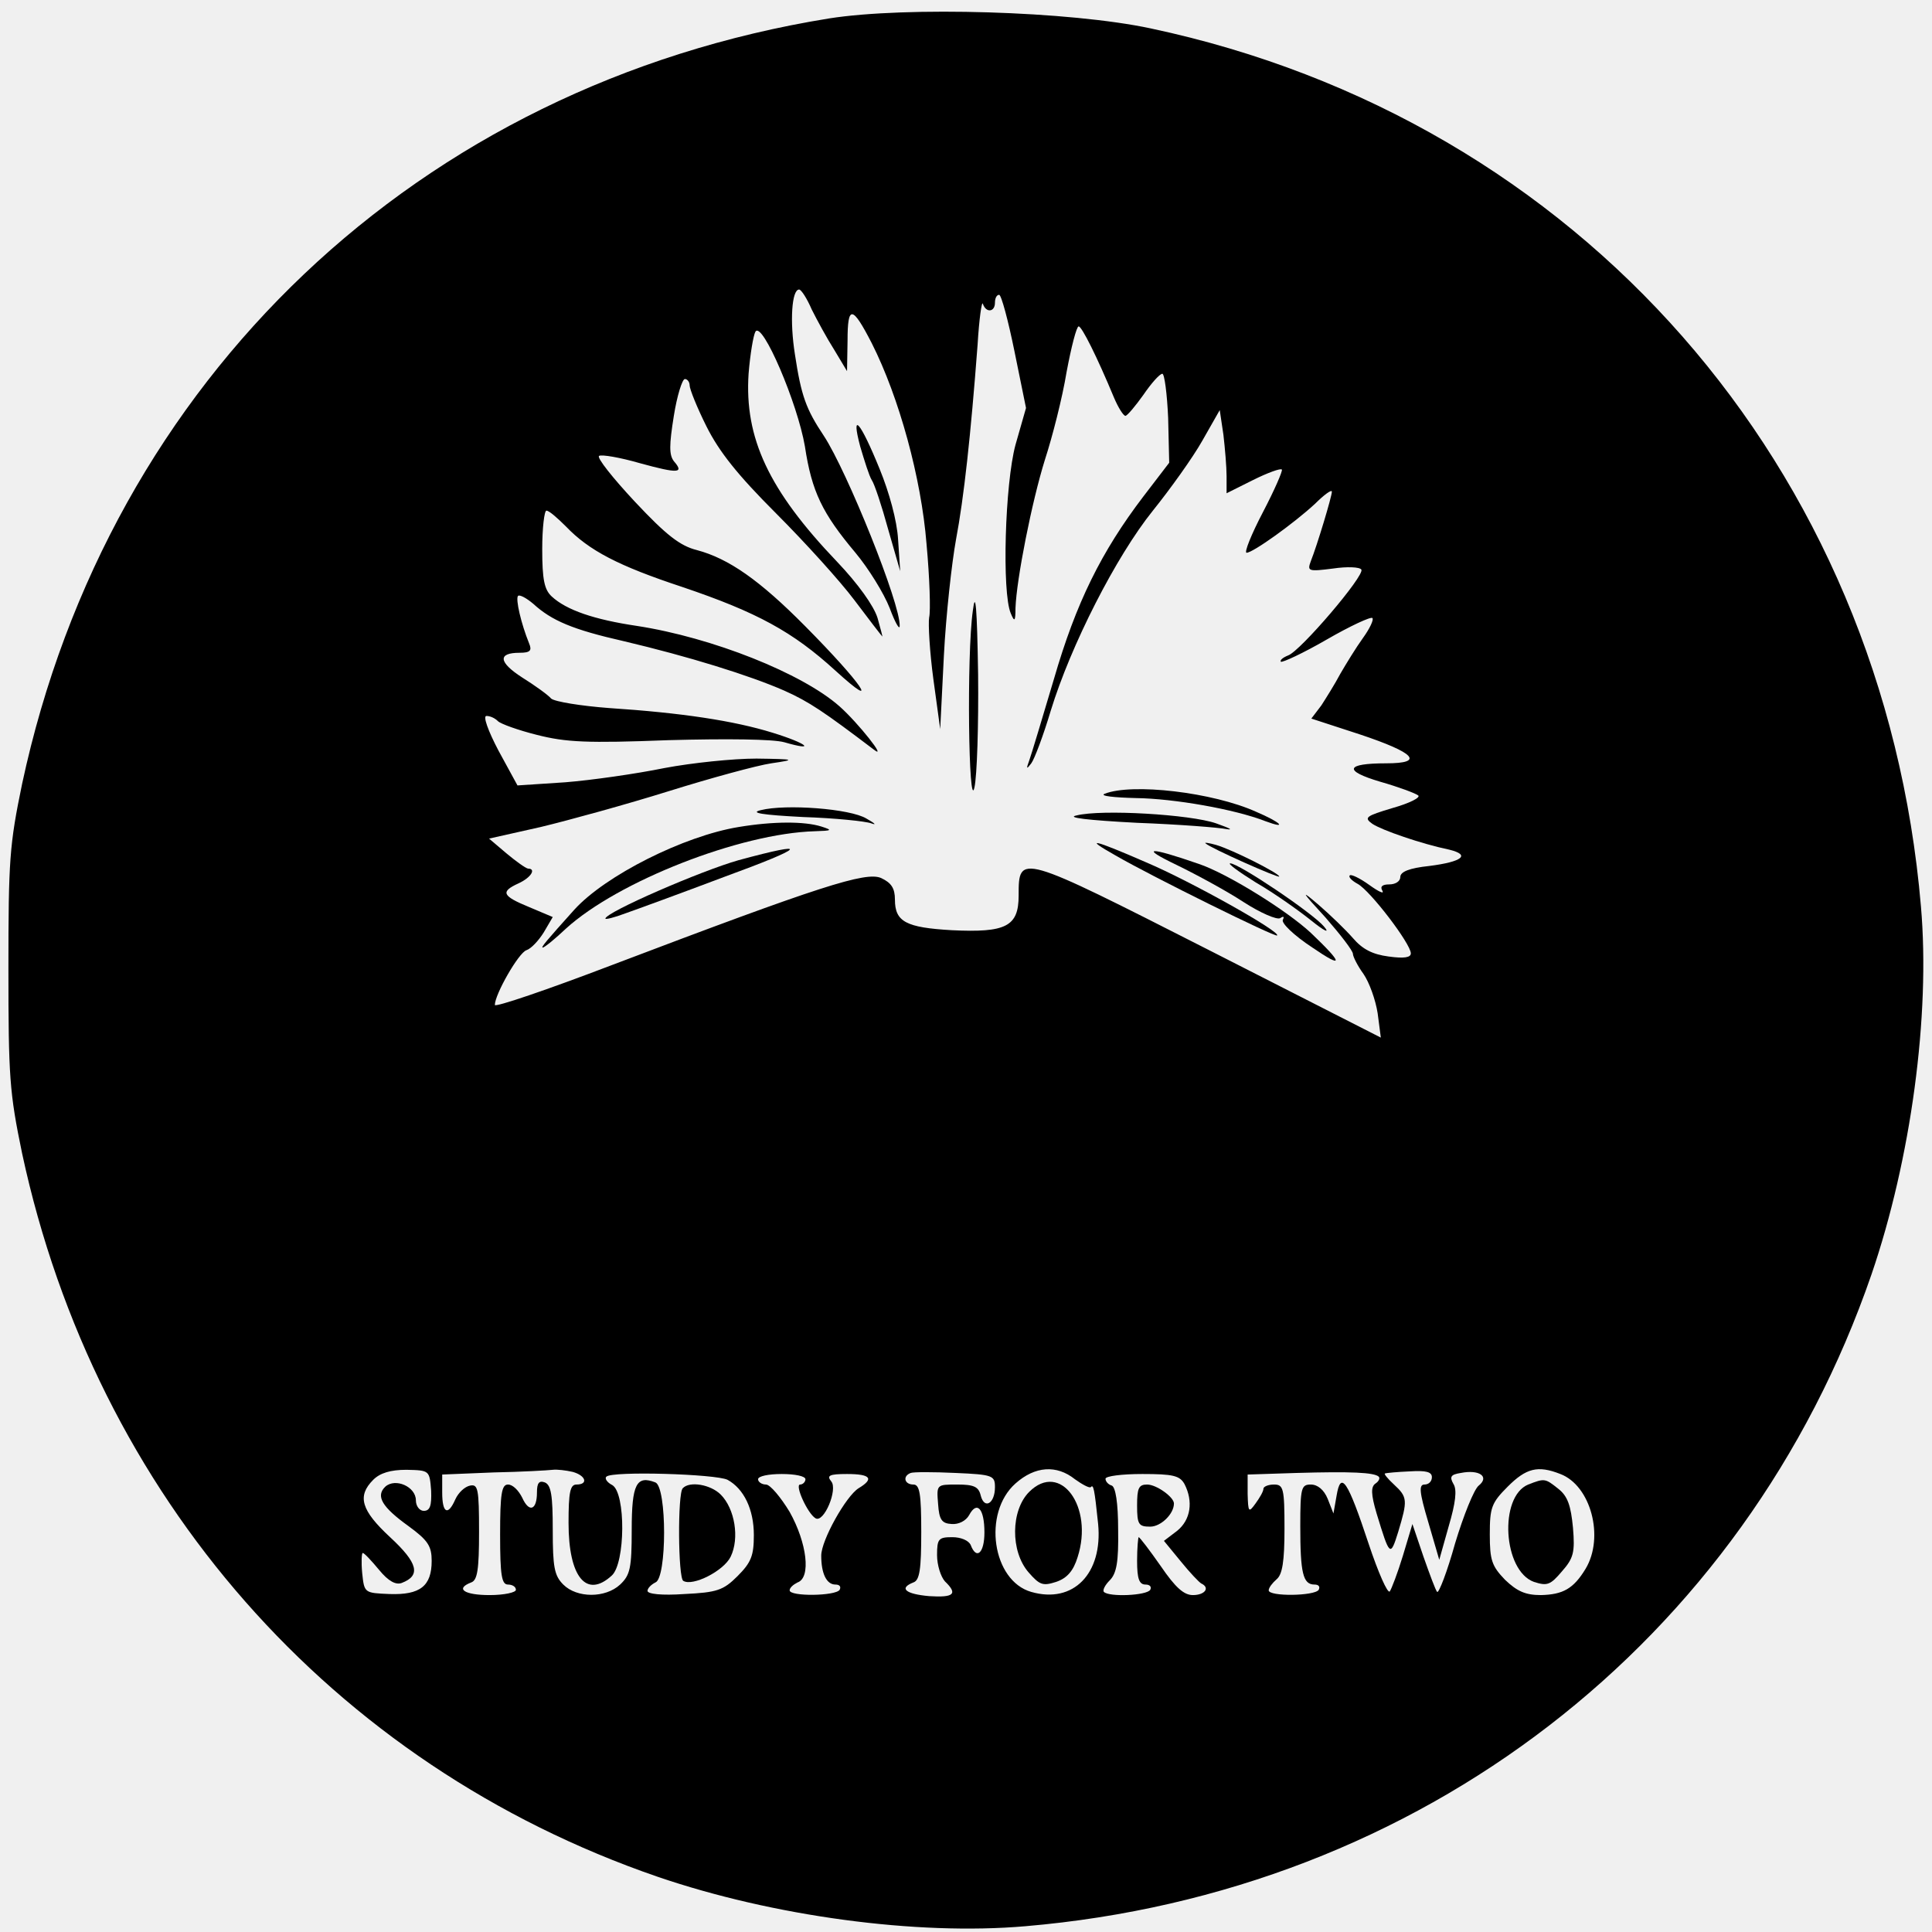
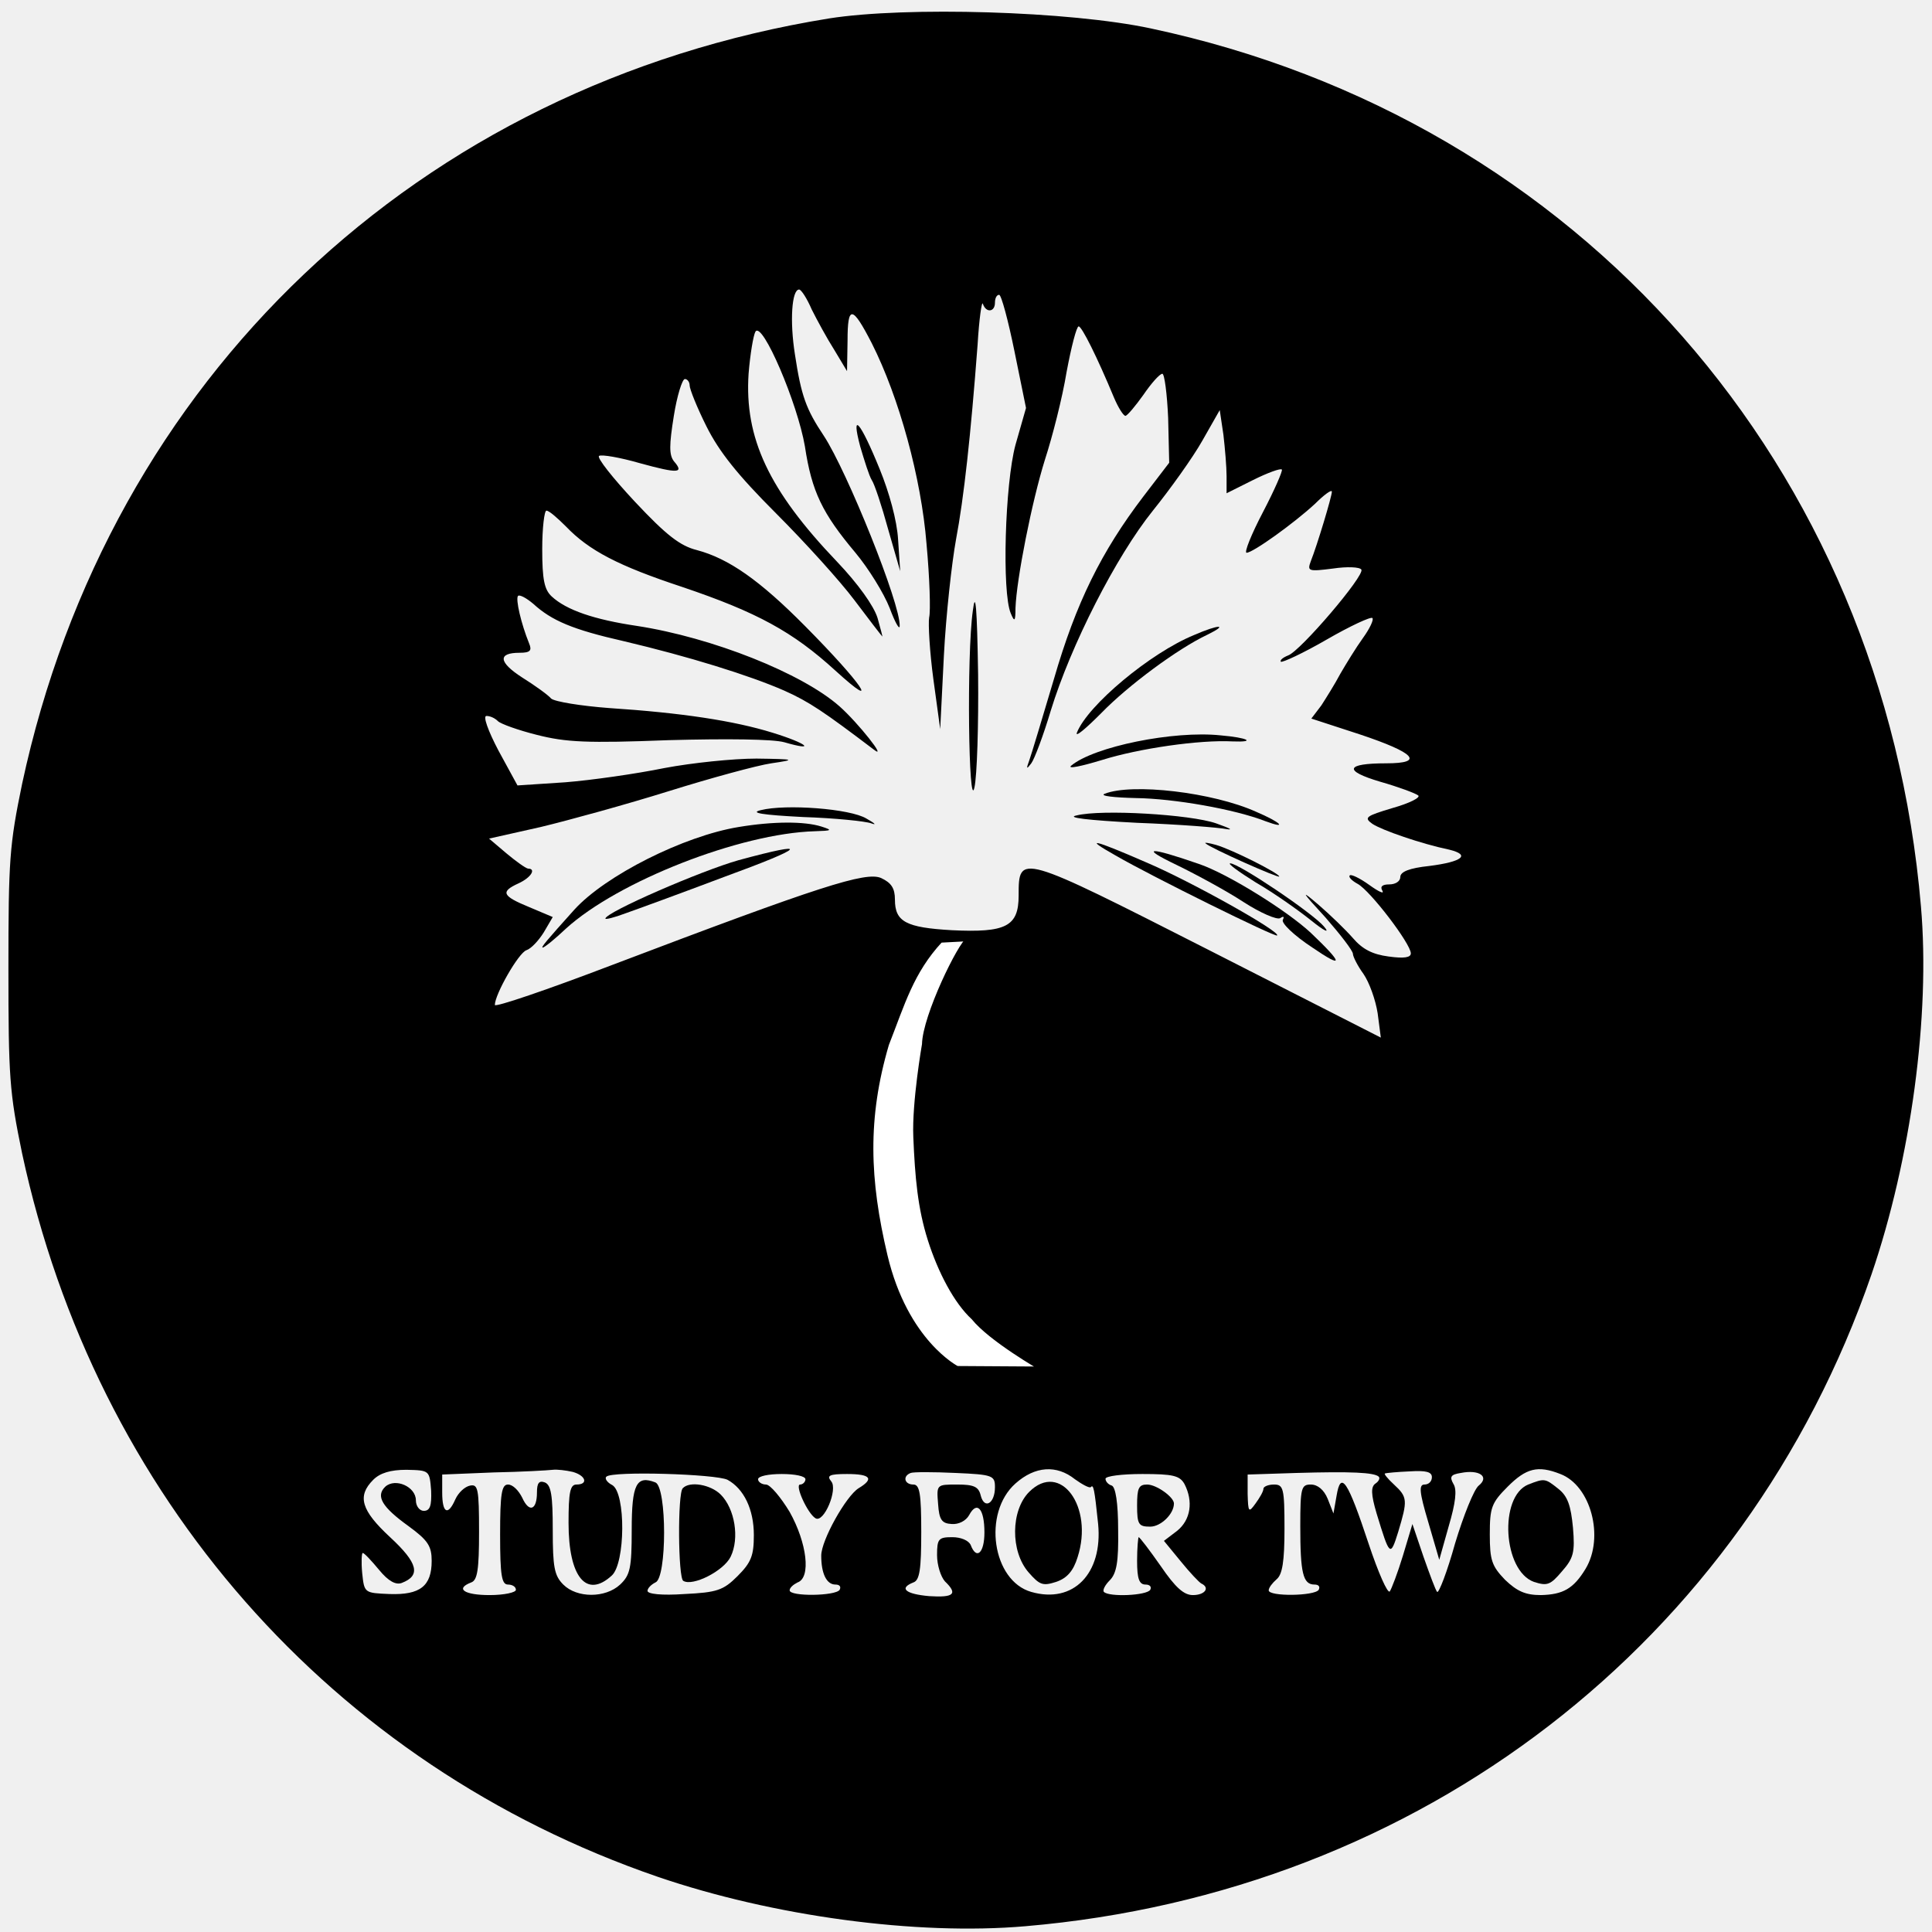
- <svg xmlns="http://www.w3.org/2000/svg" version="1.0" width="367pt" height="367pt" viewBox="0 0 367 367" preserveAspectRatio="xMidYMid meet">
-   <g transform="translate(0,367) scale(0.1,-0.1)" fill="#000000" stroke="none">
-     <path d="M1575 3635 c-780 -126 -1368 -684 -1533 -1454 -24 -116 -26 -145 -26 -351 0 -206 2 -235 26 -351 140 -651 588 -1161 1207 -1374 219 -75 492 -112 699 -94 750 64 1366 539 1607 1238 75 219 112 492 94 699 -71 836 -649 1495 -1463 1668 -154 33 -465 42 -611 19z m-33 -553 c10 -20 29 -55 43 -77 l24 -40 1 58 c0 68 9 67 46 -5 52 -103 94 -256 104 -381 6 -65 8 -128 5 -140 -2 -12 1 -65 8 -117 l13 -95 7 140 c4 77 15 176 23 220 15 79 28 198 41 370 3 50 8 84 10 78 6 -18 23 -16 23 2 0 8 3 15 8 15 4 0 17 -48 29 -107 l22 -108 -20 -70 c-20 -74 -26 -280 -9 -320 7 -17 9 -16 9 10 2 55 31 202 56 282 14 43 33 117 41 166 9 48 19 87 23 87 6 0 35 -58 67 -135 8 -19 18 -35 22 -35 4 1 19 19 34 40 15 22 31 40 36 40 4 0 9 -38 11 -84 l2 -85 -49 -64 c-80 -105 -128 -202 -170 -347 -22 -74 -43 -144 -47 -155 -6 -16 -5 -17 4 -5 6 8 23 53 37 100 38 124 124 293 194 380 33 41 76 101 94 133 l33 58 7 -47 c3 -26 6 -61 6 -79 l0 -32 50 25 c28 14 53 23 55 20 2 -2 -14 -39 -36 -81 -22 -42 -36 -77 -31 -77 12 0 90 56 130 93 17 17 32 28 32 23 0 -9 -28 -102 -40 -132 -7 -19 -5 -20 42 -14 27 4 51 3 54 -2 7 -11 -116 -155 -139 -163 -10 -4 -16 -9 -14 -12 3 -2 42 16 87 42 45 26 84 44 87 41 3 -3 -5 -20 -18 -38 -13 -18 -32 -49 -43 -68 -10 -19 -27 -46 -36 -60 l-19 -25 92 -30 c105 -35 124 -55 50 -55 -77 0 -82 -14 -11 -35 35 -10 67 -22 72 -26 5 -4 -17 -15 -49 -24 -50 -15 -55 -18 -38 -30 18 -12 93 -38 146 -49 41 -10 25 -23 -38 -31 -38 -4 -55 -11 -55 -21 0 -8 -9 -14 -21 -14 -13 0 -18 -4 -13 -12 4 -7 -7 -2 -25 11 -18 13 -35 21 -37 18 -3 -3 4 -10 15 -16 24 -13 101 -114 101 -132 0 -8 -13 -10 -42 -6 -31 4 -50 14 -68 35 -14 16 -43 44 -65 63 -35 30 -34 27 13 -24 28 -32 52 -63 52 -69 0 -5 9 -23 20 -38 11 -16 23 -49 27 -75 l6 -46 -328 167 c-360 183 -360 183 -360 103 0 -59 -24 -71 -127 -66 -87 5 -108 16 -108 58 0 22 -7 32 -26 41 -29 13 -116 -15 -511 -165 -123 -47 -223 -81 -223 -76 0 20 45 99 60 104 9 3 23 18 33 34 l17 29 -45 19 c-51 21 -55 29 -20 45 24 11 34 28 18 28 -5 1 -23 14 -41 29 l-33 28 98 22 c54 13 163 43 243 68 80 25 168 49 195 53 48 7 46 8 -28 9 -44 0 -122 -8 -175 -18 -54 -11 -138 -23 -188 -27 l-91 -6 -36 66 c-20 38 -30 66 -23 66 7 0 16 -4 22 -10 5 -5 38 -17 74 -26 55 -14 95 -16 250 -10 111 3 199 2 220 -4 62 -18 43 -2 -22 18 -74 23 -174 38 -311 47 -53 4 -103 12 -110 18 -6 7 -31 25 -55 40 -45 29 -47 47 -5 47 20 0 24 4 18 18 -15 37 -26 84 -21 90 3 3 16 -4 29 -15 35 -32 75 -49 172 -71 123 -29 239 -65 305 -94 47 -21 75 -40 170 -112 27 -21 -30 51 -65 82 -71 63 -242 131 -385 153 -81 12 -134 30 -162 56 -14 13 -18 32 -18 90 0 40 4 73 8 73 5 0 21 -14 37 -30 44 -46 100 -75 221 -115 142 -48 210 -85 291 -159 89 -81 50 -24 -57 84 -87 88 -146 129 -206 145 -32 8 -58 28 -118 92 -42 45 -73 84 -68 87 5 3 40 -3 78 -14 73 -20 84 -19 64 4 -9 12 -9 30 0 86 6 38 16 70 21 70 5 0 9 -6 9 -12 0 -7 14 -42 32 -78 24 -48 59 -92 132 -165 55 -55 122 -129 149 -165 27 -36 51 -67 53 -69 1 -2 -3 14 -9 35 -7 23 -37 65 -77 107 -130 136 -176 235 -168 357 3 37 9 73 13 80 13 21 80 -136 94 -218 13 -86 33 -127 96 -202 25 -30 54 -77 65 -105 10 -27 19 -43 19 -34 2 41 -100 294 -144 361 -34 51 -43 76 -55 155 -10 63 -6 123 8 123 4 0 15 -17 24 -38z m-723 -2244 c1 -28 -2 -38 -14 -38 -8 0 -15 9 -15 20 0 26 -39 43 -58 26 -19 -18 -6 -39 44 -75 37 -27 44 -38 44 -66 0 -48 -22 -65 -80 -63 -48 2 -48 2 -52 40 -2 21 -1 38 1 38 3 0 16 -14 31 -32 18 -22 32 -29 43 -25 37 14 31 38 -22 87 -55 51 -63 78 -32 109 13 13 33 19 63 19 44 -1 44 -1 47 -40z m269 36 c25 -7 30 -24 7 -24 -12 0 -15 -15 -15 -73 0 -103 34 -144 82 -100 26 23 27 157 1 172 -10 5 -15 13 -11 16 11 11 208 5 230 -6 31 -17 50 -56 50 -105 0 -39 -5 -52 -31 -78 -27 -27 -39 -31 -101 -34 -43 -3 -70 0 -70 6 0 5 7 12 15 16 22 8 22 181 0 190 -36 14 -45 -3 -45 -90 0 -73 -3 -86 -22 -104 -28 -26 -82 -26 -108 0 -17 17 -20 33 -20 104 0 65 -3 85 -15 90 -11 4 -15 -1 -15 -19 0 -34 -15 -39 -28 -10 -7 14 -18 25 -27 25 -12 0 -15 -17 -15 -95 0 -78 3 -95 15 -95 8 0 15 -4 15 -10 0 -5 -22 -10 -50 -10 -48 0 -66 12 -35 24 12 4 15 25 15 96 0 82 -2 91 -17 88 -10 -2 -22 -13 -28 -26 -14 -32 -25 -27 -25 13 l0 34 98 4 c53 1 104 4 112 5 8 1 25 -1 38 -4z m802 -29 c0 -31 -20 -43 -27 -16 -4 17 -13 21 -45 21 -39 0 -39 0 -36 -37 2 -30 7 -37 26 -38 13 -1 27 6 33 17 15 28 29 12 29 -33 0 -39 -15 -53 -26 -24 -4 9 -19 15 -35 15 -26 0 -29 -3 -29 -34 0 -19 7 -41 15 -50 25 -24 17 -31 -30 -28 -45 4 -58 15 -30 26 12 4 15 25 15 96 0 73 -3 90 -15 90 -17 0 -21 16 -5 22 5 2 43 2 85 0 71 -3 75 -5 75 -27z m152 15 c14 -10 27 -17 30 -15 5 6 7 -2 14 -70 9 -94 -47 -152 -127 -129 -74 21 -93 150 -30 206 37 33 78 36 113 8z m577 5 c3 -3 0 -9 -6 -13 -9 -6 -9 -20 2 -57 25 -82 26 -83 41 -35 18 60 18 66 -8 90 -12 11 -20 21 -17 21 2 1 23 3 47 4 31 2 42 -1 42 -11 0 -8 -6 -14 -14 -14 -11 0 -10 -14 7 -71 l21 -72 18 64 c13 44 16 69 9 80 -8 14 -5 18 14 21 35 7 55 -7 34 -24 -9 -7 -29 -57 -45 -110 -15 -54 -31 -95 -34 -92 -3 3 -14 33 -26 67 l-21 62 -18 -60 c-10 -33 -22 -64 -25 -68 -4 -5 -22 36 -40 90 -40 121 -53 140 -61 92 l-6 -34 -11 28 c-7 17 -19 27 -32 27 -18 0 -20 -6 -20 -79 0 -89 5 -111 27 -111 8 0 11 -4 8 -10 -8 -12 -95 -13 -95 -1 0 5 7 14 15 21 11 9 15 34 15 96 0 77 -2 84 -20 84 -11 0 -20 -4 -20 -8 0 -5 -7 -17 -15 -28 -13 -18 -14 -17 -15 18 l0 37 93 3 c104 3 147 1 156 -7z m345 5 c58 -22 84 -120 48 -180 -23 -38 -43 -49 -85 -50 -29 0 -45 7 -68 29 -25 26 -29 37 -29 86 0 51 3 60 34 91 35 35 57 41 100 24z m-1434 -10 c0 -5 -5 -10 -10 -10 -11 0 14 -55 29 -64 16 -10 43 55 30 70 -9 11 -4 14 30 14 45 0 52 -9 22 -27 -24 -15 -71 -99 -71 -128 0 -34 10 -55 27 -55 8 0 11 -4 8 -10 -8 -12 -95 -13 -95 -1 0 5 7 11 15 15 26 9 18 75 -15 134 -17 28 -37 52 -45 52 -8 0 -15 5 -15 10 0 6 20 10 45 10 25 0 45 -4 45 -10z m720 -9 c17 -33 12 -68 -14 -89 l-25 -19 32 -39 c17 -21 35 -40 39 -42 17 -8 7 -22 -16 -22 -17 0 -33 14 -61 55 -21 30 -40 55 -42 55 -1 0 -3 -20 -3 -45 0 -34 4 -45 16 -45 8 0 12 -4 9 -10 -7 -11 -78 -14 -88 -4 -3 3 2 13 11 22 13 13 17 35 16 96 0 52 -5 81 -12 84 -7 2 -12 8 -12 13 0 5 31 9 70 9 58 0 71 -3 80 -19z" />
-     <path d="M1634 2822 c8 -27 17 -56 22 -64 5 -7 19 -49 31 -93 l23 -80 -4 60 c-2 36 -17 90 -35 134 -37 91 -55 111 -37 43z" />
-     <path d="M1848 2510 c-12 -84 -8 -385 3 -336 5 22 8 119 7 215 -2 129 -5 161 -10 121z" />
-     <path d="M2098 2162 c-9 -4 18 -7 60 -8 72 -1 187 -21 246 -44 43 -16 29 -2 -18 18 -82 37 -236 55 -288 34z" />
-     <path d="M1445 2131 c-21 -5 2 -9 80 -13 61 -2 119 -8 130 -12 11 -4 7 0 -9 9 -31 19 -154 28 -201 16z" />
-     <path d="M2045 2121 c-20 -4 19 -9 115 -14 80 -3 156 -9 170 -12 14 -2 5 2 -20 11 -49 17 -218 27 -265 15z" />
-     <path d="M1403 2099 c-104 -17 -253 -92 -312 -157 -53 -59 -64 -72 -60 -72 3 0 23 16 44 36 99 90 331 181 473 185 33 1 34 2 12 9 -32 10 -91 10 -157 -1z" />
-     <path d="M2119 2045 c69 -40 304 -156 307 -152 7 7 -164 103 -249 139 -101 44 -120 48 -58 13z" />
-     <path d="M2290 2068 c9 -9 140 -67 140 -63 0 6 -89 51 -120 60 -14 4 -23 5 -20 3z" />
-     <path d="M1403 2036 c-71 -20 -253 -99 -253 -111 0 -2 17 2 38 10 20 7 105 38 187 69 156 57 168 70 28 32z" />
-     <path d="M2235 2027 c39 -19 96 -50 128 -71 31 -20 63 -34 69 -30 6 4 8 3 5 -3 -4 -6 21 -30 56 -53 60 -41 59 -31 -3 28 -45 42 -159 113 -213 131 -95 33 -113 32 -42 -2z" />
-     <path d="M2385 1994 c33 -19 80 -52 105 -72 26 -21 37 -26 25 -12 -22 26 -162 120 -178 120 -6 0 16 -16 48 -36z" />
-     <path d="M1297 843 c-10 -9 -9 -171 1 -176 18 -11 77 19 90 46 17 35 8 91 -19 118 -19 19 -59 26 -72 12z" />
-     <path d="M1955 836 c-35 -35 -36 -113 -1 -153 21 -24 27 -26 52 -18 21 7 33 21 41 47 31 96 -33 183 -92 124z" />
-     <path d="M2903 850 c-56 -23 -48 -164 11 -185 25 -8 31 -6 53 20 22 25 25 36 21 83 -4 42 -10 60 -28 74 -25 20 -26 20 -57 8z" />
-     <path d="M2160 810 c0 -36 3 -40 25 -40 20 0 45 24 45 44 0 12 -33 36 -51 36 -16 0 -19 -7 -19 -40z" />
+ <svg xmlns="http://www.w3.org/2000/svg" version="1.0" width="367pt" height="367pt" viewBox="0 0 367 367" preserveAspectRatio="xMidYMid meet" id="svg38">
+   <defs id="defs42" />
+   <g transform="translate(0,367) scale(0.1,-0.1)" fill="#000000" stroke="none" id="g36">
+     <path d="M1575 3635 c-780 -126 -1368 -684 -1533 -1454 -24 -116 -26 -145 -26 -351 0 -206 2 -235 26 -351 140 -651 588 -1161 1207 -1374 219 -75 492 -112 699 -94 750 64 1366 539 1607 1238 75 219 112 492 94 699 -71 836 -649 1495 -1463 1668 -154 33 -465 42 -611 19z m-33 -553 c10 -20 29 -55 43 -77 l24 -40 1 58 c0 68 9 67 46 -5 52 -103 94 -256 104 -381 6 -65 8 -128 5 -140 -2 -12 1 -65 8 -117 l13 -95 7 140 c4 77 15 176 23 220 15 79 28 198 41 370 3 50 8 84 10 78 6 -18 23 -16 23 2 0 8 3 15 8 15 4 0 17 -48 29 -107 l22 -108 -20 -70 c-20 -74 -26 -280 -9 -320 7 -17 9 -16 9 10 2 55 31 202 56 282 14 43 33 117 41 166 9 48 19 87 23 87 6 0 35 -58 67 -135 8 -19 18 -35 22 -35 4 1 19 19 34 40 15 22 31 40 36 40 4 0 9 -38 11 -84 l2 -85 -49 -64 c-80 -105 -128 -202 -170 -347 -22 -74 -43 -144 -47 -155 -6 -16 -5 -17 4 -5 6 8 23 53 37 100 38 124 124 293 194 380 33 41 76 101 94 133 l33 58 7 -47 c3 -26 6 -61 6 -79 l0 -32 50 25 c28 14 53 23 55 20 2 -2 -14 -39 -36 -81 -22 -42 -36 -77 -31 -77 12 0 90 56 130 93 17 17 32 28 32 23 0 -9 -28 -102 -40 -132 -7 -19 -5 -20 42 -14 27 4 51 3 54 -2 7 -11 -116 -155 -139 -163 -10 -4 -16 -9 -14 -12 3 -2 42 16 87 42 45 26 84 44 87 41 3 -3 -5 -20 -18 -38 -13 -18 -32 -49 -43 -68 -10 -19 -27 -46 -36 -60 l-19 -25 92 -30 c105 -35 124 -55 50 -55 -77 0 -82 -14 -11 -35 35 -10 67 -22 72 -26 5 -4 -17 -15 -49 -24 -50 -15 -55 -18 -38 -30 18 -12 93 -38 146 -49 41 -10 25 -23 -38 -31 -38 -4 -55 -11 -55 -21 0 -8 -9 -14 -21 -14 -13 0 -18 -4 -13 -12 4 -7 -7 -2 -25 11 -18 13 -35 21 -37 18 -3 -3 4 -10 15 -16 24 -13 101 -114 101 -132 0 -8 -13 -10 -42 -6 -31 4 -50 14 -68 35 -14 16 -43 44 -65 63 -35 30 -34 27 13 -24 28 -32 52 -63 52 -69 0 -5 9 -23 20 -38 11 -16 23 -49 27 -75 l6 -46 -328 167 c-360 183 -360 183 -360 103 0 -59 -24 -71 -127 -66 -87 5 -108 16 -108 58 0 22 -7 32 -26 41 -29 13 -116 -15 -511 -165 -123 -47 -223 -81 -223 -76 0 20 45 99 60 104 9 3 23 18 33 34 l17 29 -45 19 c-51 21 -55 29 -20 45 24 11 34 28 18 28 -5 1 -23 14 -41 29 l-33 28 98 22 c54 13 163 43 243 68 80 25 168 49 195 53 48 7 46 8 -28 9 -44 0 -122 -8 -175 -18 -54 -11 -138 -23 -188 -27 l-91 -6 -36 66 c-20 38 -30 66 -23 66 7 0 16 -4 22 -10 5 -5 38 -17 74 -26 55 -14 95 -16 250 -10 111 3 199 2 220 -4 62 -18 43 -2 -22 18 -74 23 -174 38 -311 47 -53 4 -103 12 -110 18 -6 7 -31 25 -55 40 -45 29 -47 47 -5 47 20 0 24 4 18 18 -15 37 -26 84 -21 90 3 3 16 -4 29 -15 35 -32 75 -49 172 -71 123 -29 239 -65 305 -94 47 -21 75 -40 170 -112 27 -21 -30 51 -65 82 -71 63 -242 131 -385 153 -81 12 -134 30 -162 56 -14 13 -18 32 -18 90 0 40 4 73 8 73 5 0 21 -14 37 -30 44 -46 100 -75 221 -115 142 -48 210 -85 291 -159 89 -81 50 -24 -57 84 -87 88 -146 129 -206 145 -32 8 -58 28 -118 92 -42 45 -73 84 -68 87 5 3 40 -3 78 -14 73 -20 84 -19 64 4 -9 12 -9 30 0 86 6 38 16 70 21 70 5 0 9 -6 9 -12 0 -7 14 -42 32 -78 24 -48 59 -92 132 -165 55 -55 122 -129 149 -165 27 -36 51 -67 53 -69 1 -2 -3 14 -9 35 -7 23 -37 65 -77 107 -130 136 -176 235 -168 357 3 37 9 73 13 80 13 21 80 -136 94 -218 13 -86 33 -127 96 -202 25 -30 54 -77 65 -105 10 -27 19 -43 19 -34 2 41 -100 294 -144 361 -34 51 -43 76 -55 155 -10 63 -6 123 8 123 4 0 15 -17 24 -38z m-723 -2244 c1 -28 -2 -38 -14 -38 -8 0 -15 9 -15 20 0 26 -39 43 -58 26 -19 -18 -6 -39 44 -75 37 -27 44 -38 44 -66 0 -48 -22 -65 -80 -63 -48 2 -48 2 -52 40 -2 21 -1 38 1 38 3 0 16 -14 31 -32 18 -22 32 -29 43 -25 37 14 31 38 -22 87 -55 51 -63 78 -32 109 13 13 33 19 63 19 44 -1 44 -1 47 -40z m269 36 c25 -7 30 -24 7 -24 -12 0 -15 -15 -15 -73 0 -103 34 -144 82 -100 26 23 27 157 1 172 -10 5 -15 13 -11 16 11 11 208 5 230 -6 31 -17 50 -56 50 -105 0 -39 -5 -52 -31 -78 -27 -27 -39 -31 -101 -34 -43 -3 -70 0 -70 6 0 5 7 12 15 16 22 8 22 181 0 190 -36 14 -45 -3 -45 -90 0 -73 -3 -86 -22 -104 -28 -26 -82 -26 -108 0 -17 17 -20 33 -20 104 0 65 -3 85 -15 90 -11 4 -15 -1 -15 -19 0 -34 -15 -39 -28 -10 -7 14 -18 25 -27 25 -12 0 -15 -17 -15 -95 0 -78 3 -95 15 -95 8 0 15 -4 15 -10 0 -5 -22 -10 -50 -10 -48 0 -66 12 -35 24 12 4 15 25 15 96 0 82 -2 91 -17 88 -10 -2 -22 -13 -28 -26 -14 -32 -25 -27 -25 13 l0 34 98 4 c53 1 104 4 112 5 8 1 25 -1 38 -4z m802 -29 c0 -31 -20 -43 -27 -16 -4 17 -13 21 -45 21 -39 0 -39 0 -36 -37 2 -30 7 -37 26 -38 13 -1 27 6 33 17 15 28 29 12 29 -33 0 -39 -15 -53 -26 -24 -4 9 -19 15 -35 15 -26 0 -29 -3 -29 -34 0 -19 7 -41 15 -50 25 -24 17 -31 -30 -28 -45 4 -58 15 -30 26 12 4 15 25 15 96 0 73 -3 90 -15 90 -17 0 -21 16 -5 22 5 2 43 2 85 0 71 -3 75 -5 75 -27z m152 15 c14 -10 27 -17 30 -15 5 6 7 -2 14 -70 9 -94 -47 -152 -127 -129 -74 21 -93 150 -30 206 37 33 78 36 113 8z m577 5 c3 -3 0 -9 -6 -13 -9 -6 -9 -20 2 -57 25 -82 26 -83 41 -35 18 60 18 66 -8 90 -12 11 -20 21 -17 21 2 1 23 3 47 4 31 2 42 -1 42 -11 0 -8 -6 -14 -14 -14 -11 0 -10 -14 7 -71 l21 -72 18 64 c13 44 16 69 9 80 -8 14 -5 18 14 21 35 7 55 -7 34 -24 -9 -7 -29 -57 -45 -110 -15 -54 -31 -95 -34 -92 -3 3 -14 33 -26 67 l-21 62 -18 -60 c-10 -33 -22 -64 -25 -68 -4 -5 -22 36 -40 90 -40 121 -53 140 -61 92 l-6 -34 -11 28 c-7 17 -19 27 -32 27 -18 0 -20 -6 -20 -79 0 -89 5 -111 27 -111 8 0 11 -4 8 -10 -8 -12 -95 -13 -95 -1 0 5 7 14 15 21 11 9 15 34 15 96 0 77 -2 84 -20 84 -11 0 -20 -4 -20 -8 0 -5 -7 -17 -15 -28 -13 -18 -14 -17 -15 18 l0 37 93 3 c104 3 147 1 156 -7z m345 5 c58 -22 84 -120 48 -180 -23 -38 -43 -49 -85 -50 -29 0 -45 7 -68 29 -25 26 -29 37 -29 86 0 51 3 60 34 91 35 35 57 41 100 24z m-1434 -10 c0 -5 -5 -10 -10 -10 -11 0 14 -55 29 -64 16 -10 43 55 30 70 -9 11 -4 14 30 14 45 0 52 -9 22 -27 -24 -15 -71 -99 -71 -128 0 -34 10 -55 27 -55 8 0 11 -4 8 -10 -8 -12 -95 -13 -95 -1 0 5 7 11 15 15 26 9 18 75 -15 134 -17 28 -37 52 -45 52 -8 0 -15 5 -15 10 0 6 20 10 45 10 25 0 45 -4 45 -10z m720 -9 c17 -33 12 -68 -14 -89 l-25 -19 32 -39 c17 -21 35 -40 39 -42 17 -8 7 -22 -16 -22 -17 0 -33 14 -61 55 -21 30 -40 55 -42 55 -1 0 -3 -20 -3 -45 0 -34 4 -45 16 -45 8 0 12 -4 9 -10 -7 -11 -78 -14 -88 -4 -3 3 2 13 11 22 13 13 17 35 16 96 0 52 -5 81 -12 84 -7 2 -12 8 -12 13 0 5 31 9 70 9 58 0 71 -3 80 -19z" id="path4" />
+     <path d="M1634 2822 c8 -27 17 -56 22 -64 5 -7 19 -49 31 -93 l23 -80 -4 60 c-2 36 -17 90 -35 134 -37 91 -55 111 -37 43z" id="path6" />
+     <path d="M1848 2510 c-12 -84 -8 -385 3 -336 5 22 8 119 7 215 -2 129 -5 161 -10 121z" id="path8" />
+     <path d="M2098 2162 c-9 -4 18 -7 60 -8 72 -1 187 -21 246 -44 43 -16 29 -2 -18 18 -82 37 -236 55 -288 34z" id="path10" />
+     <path d="M1445 2131 c-21 -5 2 -9 80 -13 61 -2 119 -8 130 -12 11 -4 7 0 -9 9 -31 19 -154 28 -201 16z" id="path12" />
+     <path d="M2045 2121 c-20 -4 19 -9 115 -14 80 -3 156 -9 170 -12 14 -2 5 2 -20 11 -49 17 -218 27 -265 15z" id="path14" />
+     <path d="M1403 2099 c-104 -17 -253 -92 -312 -157 -53 -59 -64 -72 -60 -72 3 0 23 16 44 36 99 90 331 181 473 185 33 1 34 2 12 9 -32 10 -91 10 -157 -1z" id="path16" />
+     <path d="M2119 2045 c69 -40 304 -156 307 -152 7 7 -164 103 -249 139 -101 44 -120 48 -58 13z" id="path18" />
+     <path d="M2290 2068 c9 -9 140 -67 140 -63 0 6 -89 51 -120 60 -14 4 -23 5 -20 3z" id="path20" />
+     <path d="M1403 2036 c-71 -20 -253 -99 -253 -111 0 -2 17 2 38 10 20 7 105 38 187 69 156 57 168 70 28 32z" id="path22" />
+     <path d="M2235 2027 c39 -19 96 -50 128 -71 31 -20 63 -34 69 -30 6 4 8 3 5 -3 -4 -6 21 -30 56 -53 60 -41 59 -31 -3 28 -45 42 -159 113 -213 131 -95 33 -113 32 -42 -2z" id="path24" />
+     <path d="M2385 1994 c33 -19 80 -52 105 -72 26 -21 37 -26 25 -12 -22 26 -162 120 -178 120 -6 0 16 -16 48 -36z" id="path26" />
+     <path d="M1297 843 c-10 -9 -9 -171 1 -176 18 -11 77 19 90 46 17 35 8 91 -19 118 -19 19 -59 26 -72 12z" id="path28" />
+     <path d="M1955 836 c-35 -35 -36 -113 -1 -153 21 -24 27 -26 52 -18 21 7 33 21 41 47 31 96 -33 183 -92 124z" id="path30" />
+     <path d="M2903 850 c-56 -23 -48 -164 11 -185 25 -8 31 -6 53 20 22 25 25 36 21 83 -4 42 -10 60 -28 74 -25 20 -26 20 -57 8z" id="path32" />
+     <path d="M2160 810 c0 -36 3 -40 25 -40 20 0 45 24 45 44 0 12 -33 36 -51 36 -16 0 -19 -7 -19 -40z" id="path34" />
  </g>
+   <path style="fill:#ffffff;stroke:#000000;stroke-width:0.75px;stroke-linecap:butt;stroke-linejoin:miter;stroke-opacity:1" d="m 178.687,178.692 c -5.506,5.928 -7.171,11.994 -10.195,19.691 -4.124,14.02 -3.686,25.73 -0.275,40.136 3.891,16.43 13.596,21.341 13.596,21.341 l 15.968,0.102 c 0,0 -9.622,-5.498 -12.92,-9.622 -3.299,-3.024 -6.33,-8.82 -8.247,-14.845 -1.924,-6.048 -2.432,-11.921 -2.749,-19.518 -0.275,-6.598 1.649,-17.594 1.649,-17.594 0.104,-5.403 6.893,-19.211 8.397,-19.966 z" id="path3747" />
+   <path style="stroke-width:0.1" d="m 203.463,145.46 c -0.73,0.661 1.929,0.103 5.95,-1.115 6.871,-2.155 18.42,-3.848 24.743,-3.507 4.585,0.176 2.817,-0.716 -2.272,-1.147 -8.946,-0.953 -24.137,2.149 -28.42,5.769 z" id="path10-8" />
+   <path style="stroke-width:0.1" d="m 204.557,139.195 c -0.329,0.928 1.746,-0.825 4.707,-3.806 5.024,-5.158 14.385,-12.132 20.112,-14.833 4.119,-2.021 2.14,-1.968 -2.545,0.069 -8.325,3.409 -20.223,13.351 -22.274,18.57 z" id="path10-7" />
</svg>
